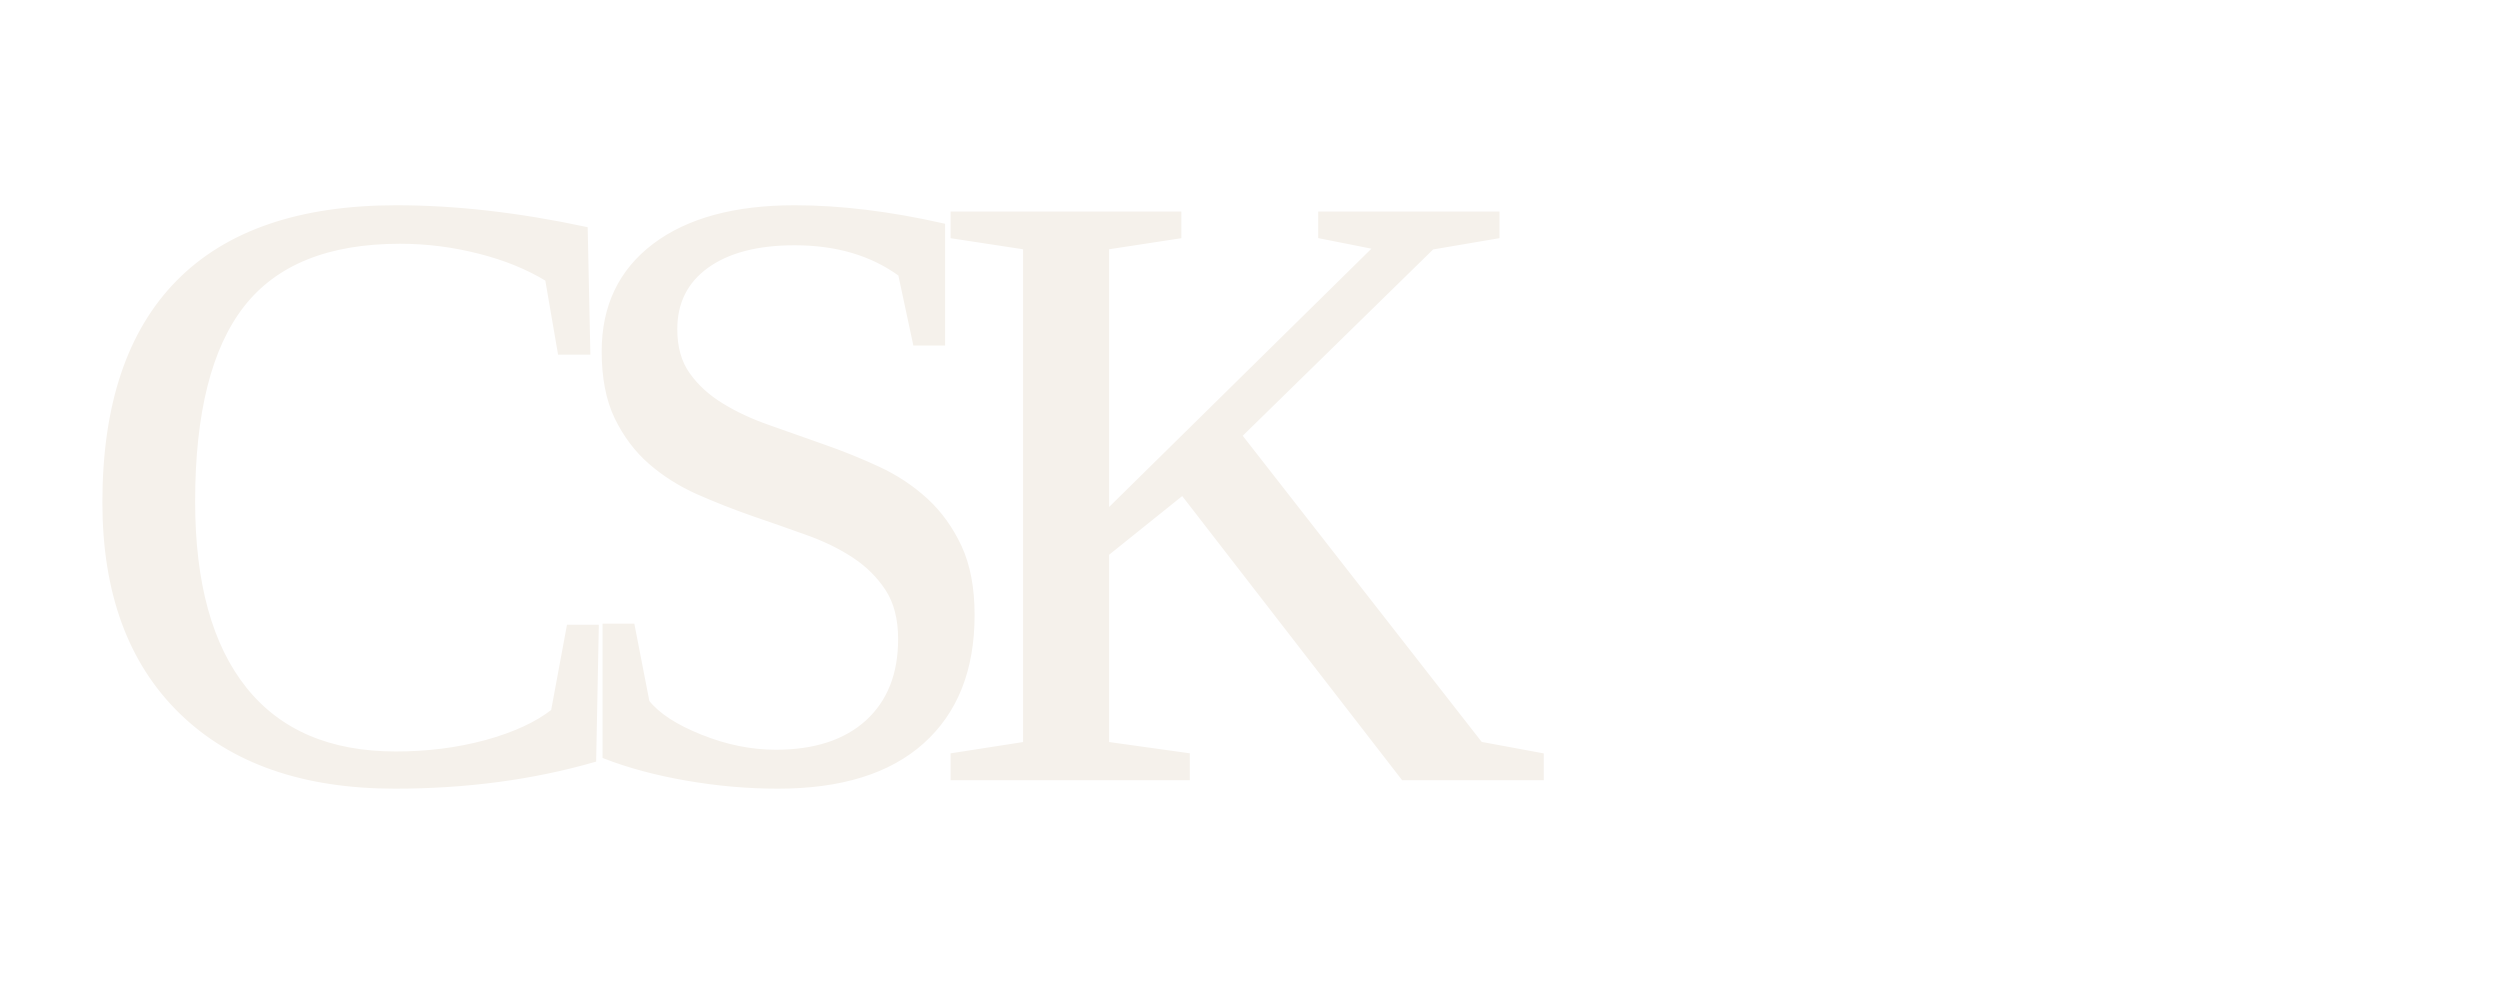
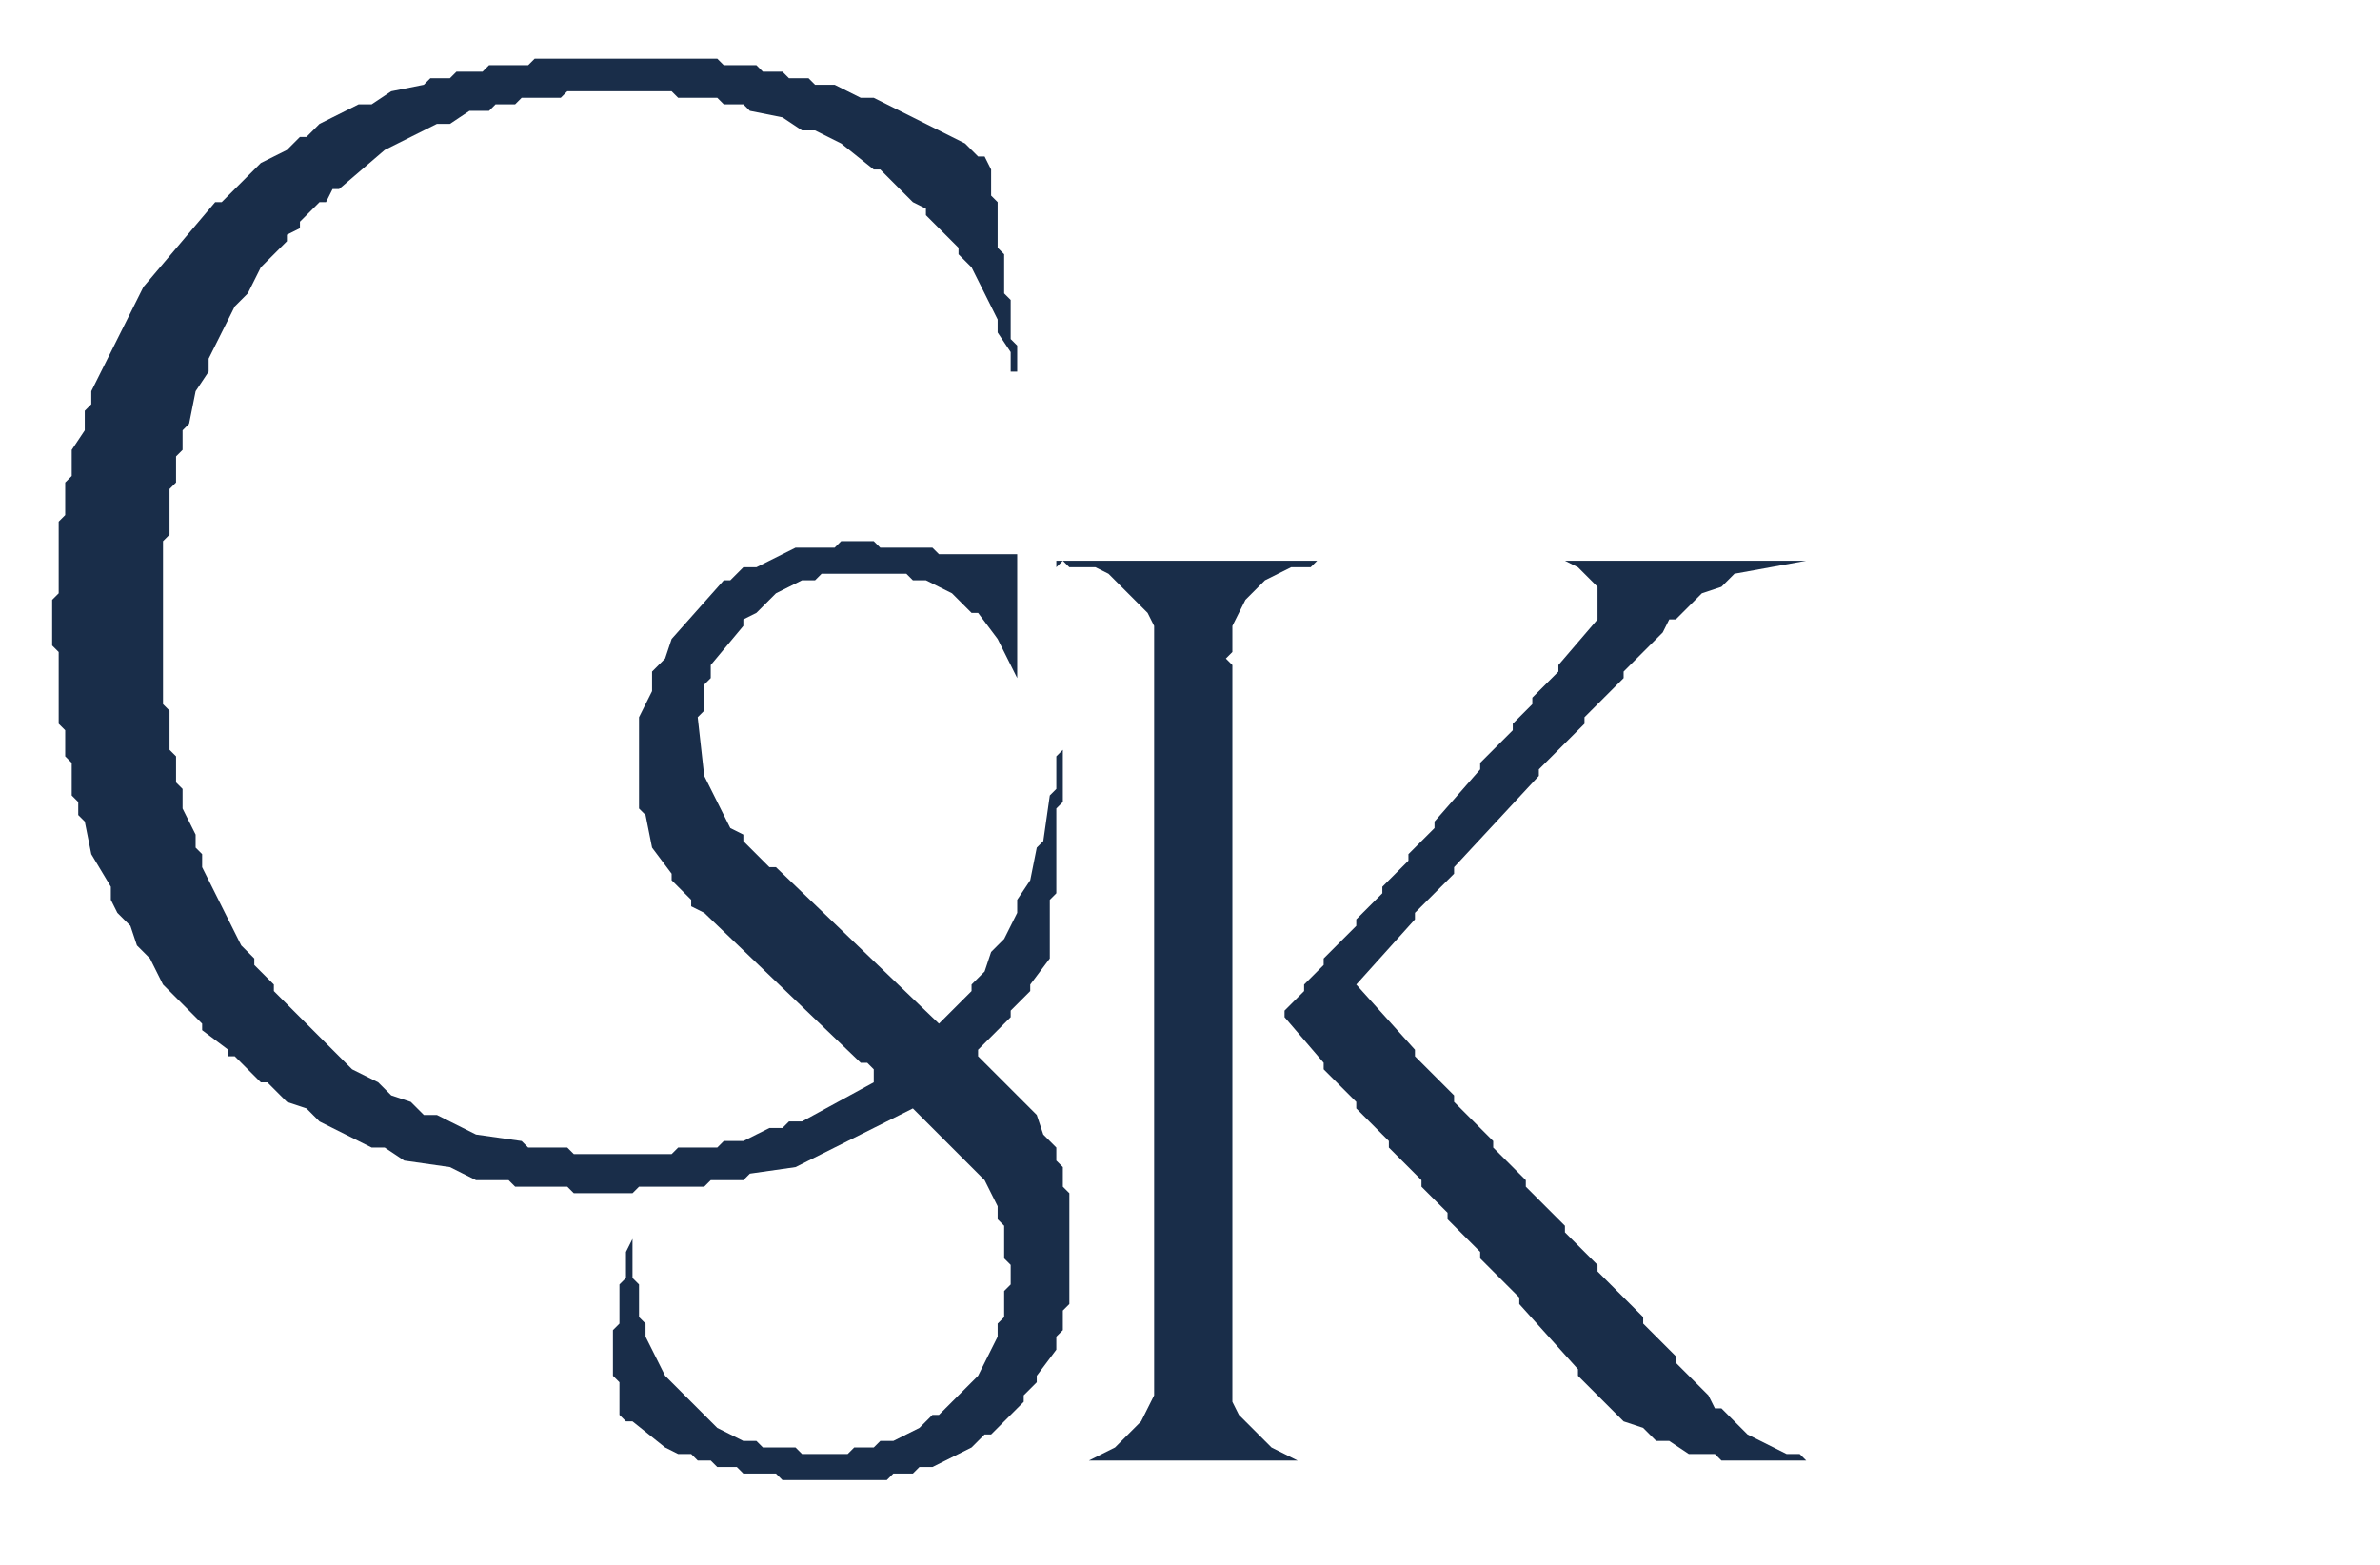
- <svg xmlns="http://www.w3.org/2000/svg" viewBox="0 0 180 72" role="img" aria-labelledby="title">
-   <text x="5" y="56" fill="#f5f1eb" stroke="#f5f1eb" stroke-width=".35" paint-order="stroke" font-family="Georgia, 'Times New Roman', serif" font-size="62" font-weight="400" letter-spacing="-7">CSK</text>
+ <svg xmlns="http://www.w3.org/2000/svg" viewBox="0 0 365 240" role="img" aria-labelledby="title">
+   <path d="M 237 86 L 240 86 L 242 87 L 245 90 L 245 95 L 239 102 L 239 103 L 235 107 L 235 108 L 232 111 L 232 112 L 227 117 L 227 118 L 220 126 L 220 127 L 216 131 L 216 132 L 212 136 L 212 137 L 208 141 L 208 142 L 203 147 L 203 148 L 200 151 L 200 152 L 197 155 L 197 156 L 203 163 L 203 164 L 208 169 L 208 170 L 213 175 L 213 176 L 218 181 L 218 182 L 222 186 L 222 187 L 227 192 L 227 193 L 233 199 L 233 200 L 242 210 L 242 211 L 249 218 L 252 219 L 254 221 L 256 221 L 259 223 L 263 223 L 264 224 L 282 224 L 277 224 L 276 223 L 274 223 L 268 220 L 264 216 L 263 216 L 262 214 L 257 209 L 257 208 L 252 203 L 252 202 L 245 195 L 245 194 L 240 189 L 240 188 L 234 182 L 234 181 L 229 176 L 229 175 L 223 169 L 223 168 L 217 162 L 217 161 L 208 151 L 217 141 L 217 140 L 223 134 L 223 133 L 236 119 L 236 118 L 243 111 L 243 110 L 249 104 L 249 103 L 255 97 L 256 95 L 257 95 L 261 91 L 264 90 L 266 88 L 277 86 Z M 162 86 L 162 87 L 163 86 L 164 87 L 168 87 L 170 88 L 176 94 L 177 96 L 177 214 L 175 218 L 171 222 L 167 224 L 162 224 L 204 224 L 199 224 L 195 222 L 190 217 L 189 215 L 189 102 L 188 101 L 189 100 L 189 96 L 191 92 L 194 89 L 198 87 L 201 87 L 202 86 L 204 86 Z M 60 14 L 57 16 L 55 16 L 49 19 L 47 21 L 46 21 L 44 23 L 40 25 L 34 31 L 33 31 L 22 44 L 14 60 L 14 62 L 13 63 L 13 66 L 11 69 L 11 73 L 10 74 L 10 79 L 9 80 L 9 91 L 8 92 L 8 99 L 9 100 L 9 111 L 10 112 L 10 116 L 11 117 L 11 122 L 12 123 L 12 125 L 13 126 L 14 131 L 17 136 L 17 138 L 18 140 L 20 142 L 21 145 L 23 147 L 25 151 L 31 157 L 31 158 L 35 161 L 35 162 L 36 162 L 40 166 L 41 166 L 44 169 L 47 170 L 49 172 L 57 176 L 59 176 L 62 178 L 69 179 L 73 181 L 78 181 L 79 182 L 87 182 L 88 183 L 97 183 L 98 182 L 108 182 L 109 181 L 114 181 L 115 180 L 122 179 L 140 170 L 151 181 L 153 185 L 153 187 L 154 188 L 154 193 L 155 194 L 155 197 L 154 198 L 154 202 L 153 203 L 153 205 L 150 211 L 144 217 L 143 217 L 141 219 L 137 221 L 135 221 L 134 222 L 131 222 L 130 223 L 123 223 L 122 222 L 117 222 L 116 221 L 114 221 L 110 219 L 102 211 L 99 205 L 99 203 L 98 202 L 98 197 L 97 196 L 97 190 L 96 192 L 96 196 L 95 197 L 95 203 L 94 204 L 94 211 L 95 212 L 95 217 L 96 218 L 97 218 L 102 222 L 104 223 L 106 223 L 107 224 L 109 224 L 110 225 L 113 225 L 114 226 L 119 226 L 120 227 L 136 227 L 137 226 L 140 226 L 141 225 L 143 225 L 149 222 L 151 220 L 152 220 L 157 215 L 157 214 L 159 212 L 159 211 L 162 207 L 162 205 L 163 204 L 163 201 L 164 200 L 164 183 L 163 182 L 163 179 L 162 178 L 162 176 L 160 174 L 159 171 L 150 162 L 150 161 L 155 156 L 155 155 L 158 152 L 158 151 L 161 147 L 161 138 L 162 137 L 162 124 L 163 123 L 163 110 L 163 115 L 162 116 L 162 121 L 161 122 L 160 129 L 159 130 L 158 135 L 156 138 L 156 140 L 154 144 L 152 146 L 151 149 L 149 151 L 149 152 L 144 157 L 119 133 L 118 133 L 114 129 L 114 128 L 112 127 L 108 119 L 107 110 L 108 109 L 108 105 L 109 104 L 109 102 L 114 96 L 114 95 L 116 94 L 119 91 L 123 89 L 125 89 L 126 88 L 139 88 L 140 89 L 142 89 L 146 91 L 149 94 L 150 94 L 153 98 L 156 104 L 156 108 L 156 85 L 144 85 L 143 84 L 135 84 L 134 83 L 129 83 L 128 84 L 122 84 L 116 87 L 114 87 L 112 89 L 111 89 L 103 98 L 102 101 L 100 103 L 100 106 L 98 110 L 98 124 L 99 125 L 100 130 L 103 134 L 103 135 L 106 138 L 106 139 L 108 140 L 132 163 L 133 163 L 134 164 L 134 166 L 123 172 L 121 172 L 120 173 L 118 173 L 114 175 L 111 175 L 110 176 L 104 176 L 103 177 L 88 177 L 87 176 L 81 176 L 80 175 L 73 174 L 67 171 L 65 171 L 63 169 L 60 168 L 58 166 L 54 164 L 42 152 L 42 151 L 39 148 L 39 147 L 37 145 L 31 133 L 31 131 L 30 130 L 30 128 L 28 124 L 28 121 L 27 120 L 27 116 L 26 115 L 26 109 L 25 108 L 25 83 L 26 82 L 26 75 L 27 74 L 27 70 L 28 69 L 28 66 L 29 65 L 30 60 L 32 57 L 32 55 L 36 47 L 38 45 L 40 41 L 44 37 L 44 36 L 46 35 L 46 34 L 49 31 L 50 31 L 51 29 L 52 29 L 59 23 L 67 19 L 69 19 L 72 17 L 75 17 L 76 16 L 79 16 L 80 15 L 86 15 L 87 14 L 103 14 L 104 15 L 110 15 L 111 16 L 114 16 L 115 17 L 120 18 L 123 20 L 125 20 L 129 22 L 134 26 L 135 26 L 140 31 L 142 32 L 142 33 L 147 38 L 147 39 L 149 41 L 153 49 L 153 51 L 155 54 L 155 57 L 156 57 L 156 53 L 155 52 L 155 46 L 154 45 L 154 39 L 153 38 L 153 31 L 152 30 L 152 26 L 151 24 L 150 24 L 148 22 L 134 15 L 132 15 L 128 13 L 125 13 L 124 12 L 121 12 L 120 11 L 117 11 L 116 10 L 111 10 L 110 9 L 82 9 L 81 10 L 75 10 L 74 11 L 70 11 L 69 12 L 66 12 L 65 13 Z" fill="#192d49" fill-rule="evenodd" />
</svg>
